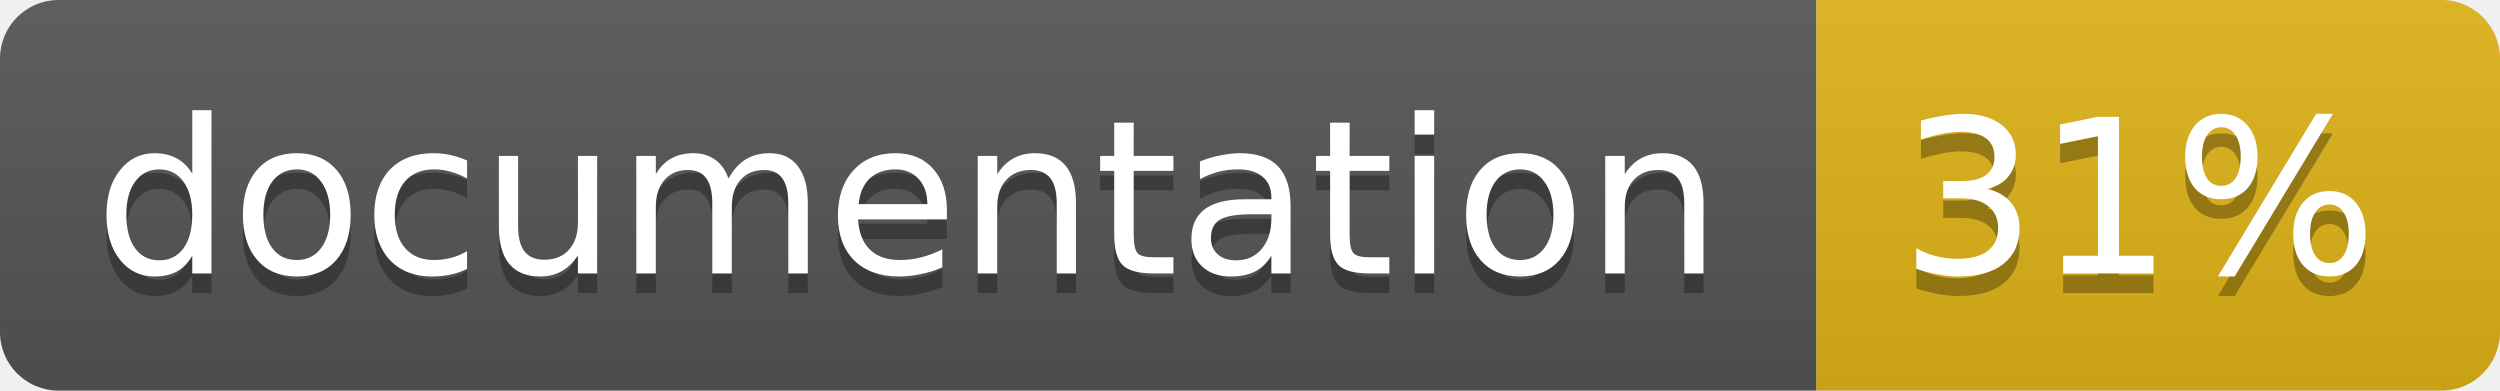
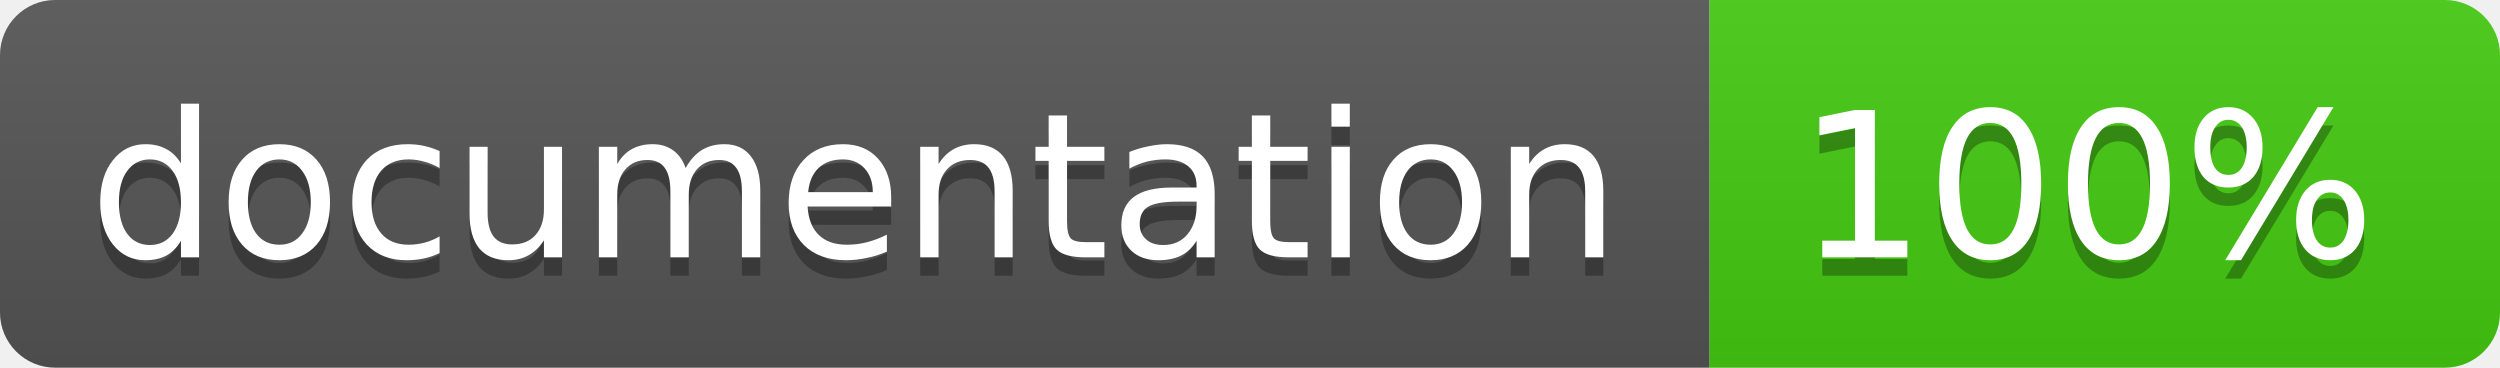
- <svg xmlns="http://www.w3.org/2000/svg" width="128" height="20">
+ <svg xmlns="http://www.w3.org/2000/svg" width="136" height="20">
  <linearGradient id="b" x2="0" y2="100%">
    <stop offset="0" stop-color="#bbb" stop-opacity=".1" />
    <stop offset="1" stop-opacity=".1" />
  </linearGradient>
  <clipPath id="a">
-     <rect width="128" height="20" rx="3" fill="#fff" />
+     <rect width="136" height="20" rx="3" fill="#fff" />
  </clipPath>
  <g clip-path="url(#a)">
    <path fill="#555" d="M0 0h93v20H0z" />
-     <path fill="#dfb317" d="M93 0h35v20H93z" />
-     <path fill="url(#b)" d="M0 0h128v20H0z" />
+     <path fill="#4c1" d="M93 0h43v20H93z" />
+     <path fill="url(#b)" d="M0 0h136v20H0z" />
  </g>
  <g fill="#fff" text-anchor="middle" font-family="DejaVu Sans,Verdana,Geneva,sans-serif" font-size="11">
    <text x="46.5" y="15" fill="#010101" fill-opacity=".3">documentation</text>
    <text x="46.5" y="14">documentation</text>
-     <text x="109.5" y="15" fill="#010101" fill-opacity=".3">31%</text>
-     <text x="109.5" y="14">31%</text>
+     <text x="113.5" y="15" fill="#010101" fill-opacity=".3">100%</text>
+     <text x="113.5" y="14">100%</text>
  </g>
</svg>
